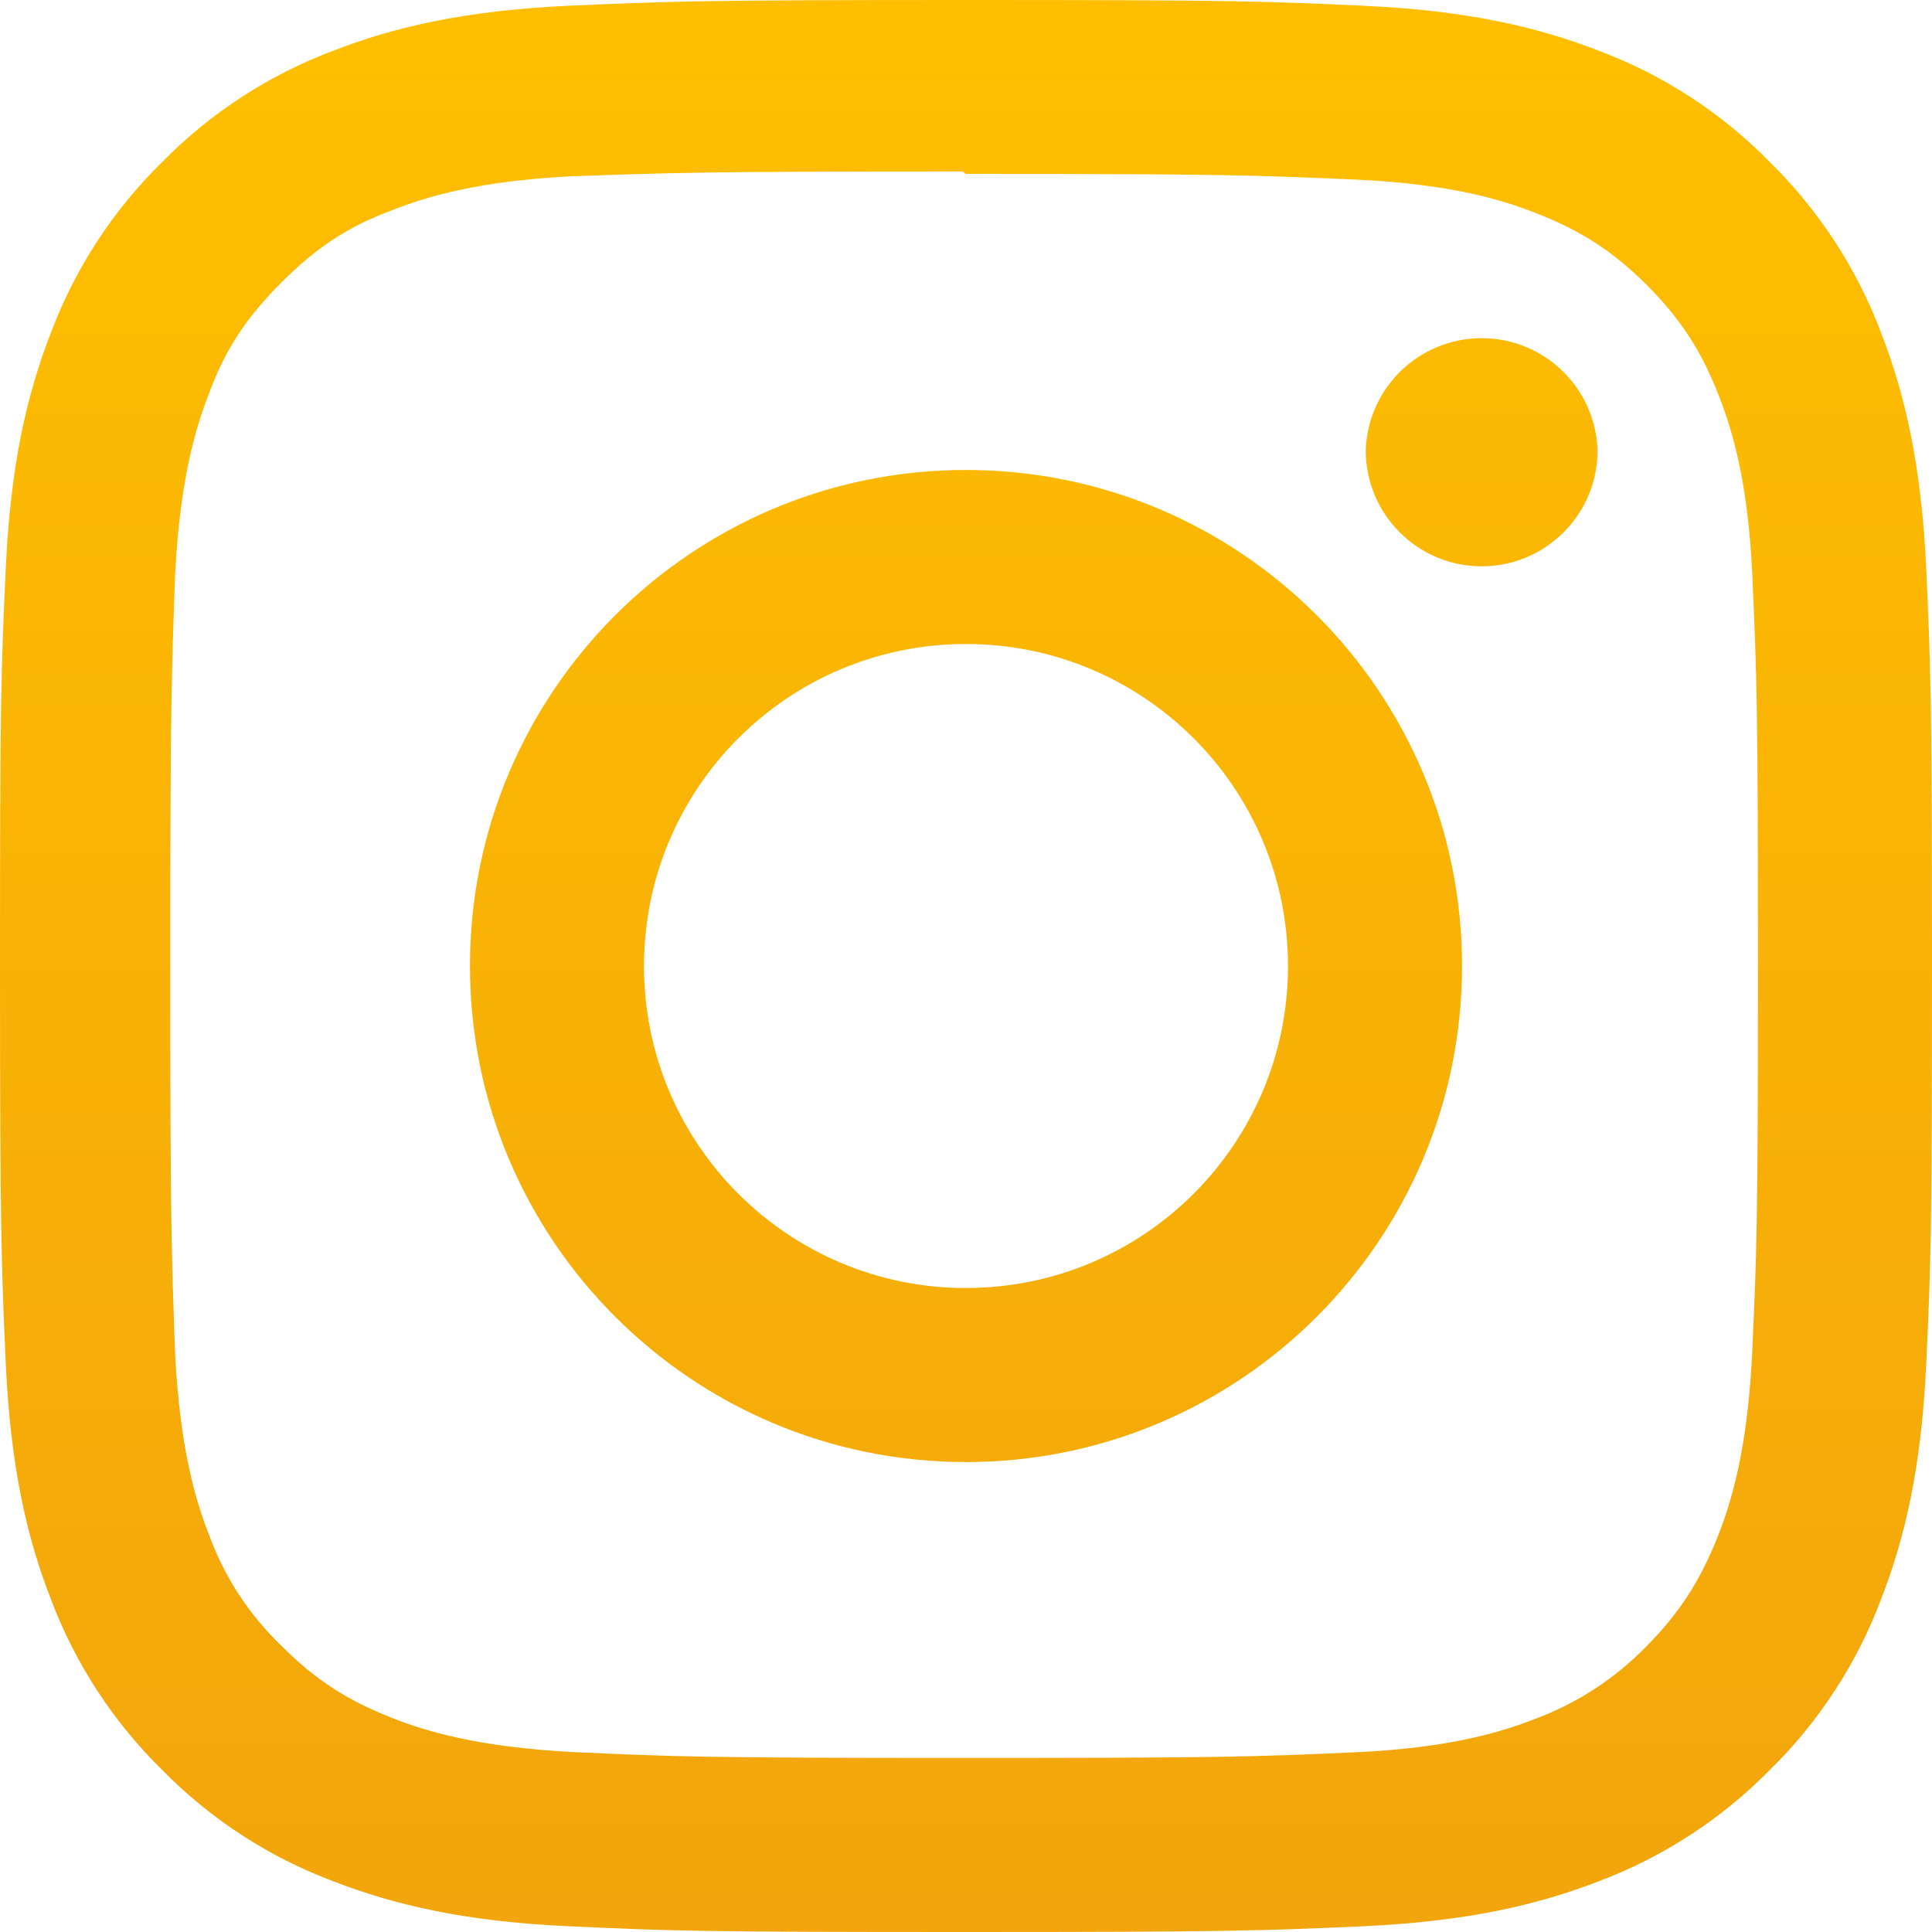
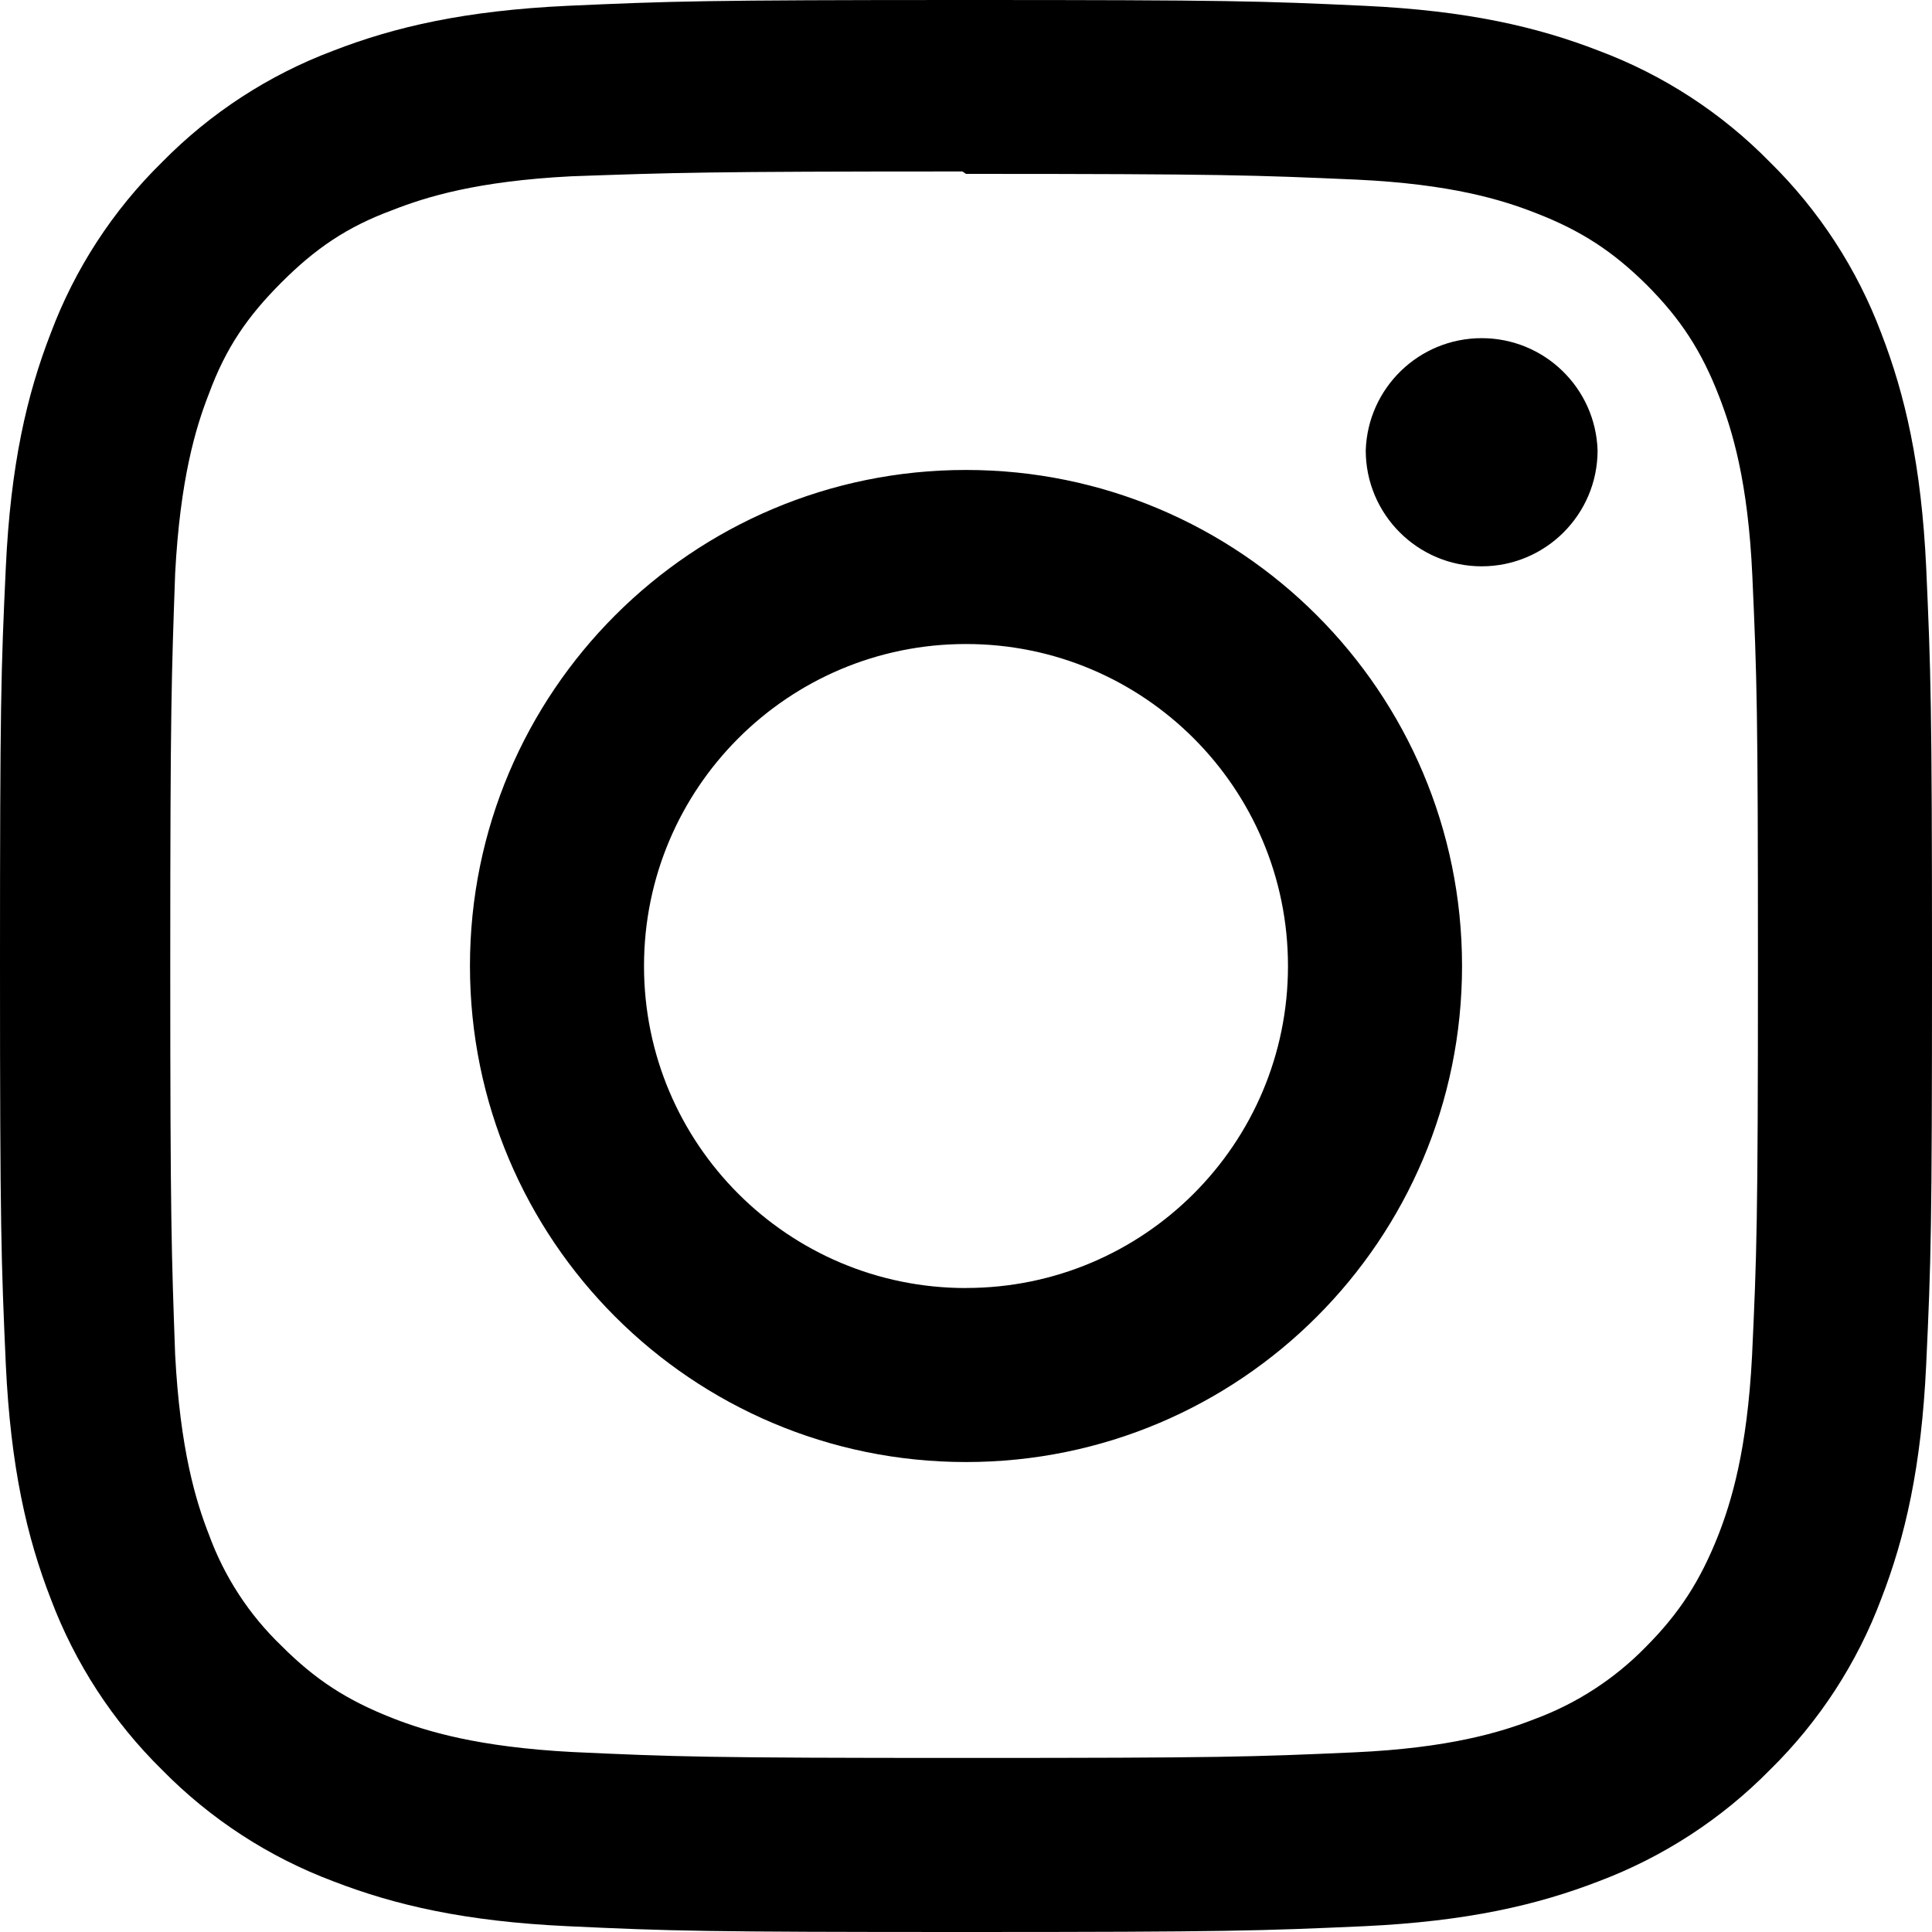
<svg xmlns="http://www.w3.org/2000/svg" width="32" height="32" fill="none">
  <path d="M16 0c-4.347 0-4.89.02-6.596.096C7.7.176 6.54.444 5.52.84a7.835 7.835 0 0 0-2.835 1.845A7.807 7.807 0 0 0 .84 5.52C.444 6.54.175 7.7.096 9.404.016 11.111 0 11.654 0 16c0 4.347.02 4.89.096 6.596.08 1.703.348 2.864.744 3.884a7.847 7.847 0 0 0 1.845 2.835A7.825 7.825 0 0 0 5.52 31.16c1.021.395 2.181.665 3.884.744 1.707.08 2.25.096 6.596.096 4.347 0 4.89-.02 6.596-.096 1.703-.08 2.864-.35 3.884-.744a7.864 7.864 0 0 0 2.835-1.845 7.814 7.814 0 0 0 1.845-2.835c.395-1.02.665-2.181.744-3.884.08-1.707.096-2.25.096-6.596 0-4.347-.02-4.89-.096-6.596-.08-1.703-.35-2.865-.744-3.884a7.853 7.853 0 0 0-1.845-2.835A7.796 7.796 0 0 0 26.48.84C25.46.444 24.299.175 22.596.096 20.889.016 20.346 0 16 0Zm0 2.88c4.27 0 4.78.021 6.467.095 1.56.073 2.406.332 2.969.553.75.29 1.28.636 1.843 1.195.558.56.905 1.092 1.194 1.841.219.563.48 1.41.551 2.97.076 1.687.093 2.194.093 6.466s-.02 4.78-.098 6.467c-.082 1.56-.342 2.406-.562 2.969-.298.75-.638 1.28-1.198 1.843a4.992 4.992 0 0 1-1.84 1.194c-.56.219-1.42.48-2.98.551-1.699.076-2.199.093-6.479.093-4.281 0-4.781-.02-6.479-.098-1.561-.082-2.421-.342-2.981-.562-.759-.298-1.28-.638-1.839-1.198a4.859 4.859 0 0 1-1.2-1.84c-.22-.56-.478-1.42-.56-2.98-.06-1.68-.081-2.199-.081-6.459 0-4.261.021-4.781.081-6.481.082-1.56.34-2.419.56-2.979.28-.76.639-1.28 1.2-1.841C5.22 4.12 5.741 3.76 6.5 3.48 7.06 3.26 7.901 3 9.461 2.92c1.7-.06 2.2-.08 6.479-.08l.06.04Zm0 4.904A8.215 8.215 0 0 0 7.784 16c0 4.54 3.68 8.216 8.216 8.216 4.54 0 8.216-3.68 8.216-8.216 0-4.54-3.68-8.216-8.216-8.216Zm0 13.55A5.332 5.332 0 0 1 10.667 16 5.332 5.332 0 0 1 16 10.667 5.332 5.332 0 0 1 21.333 16 5.332 5.332 0 0 1 16 21.333ZM26.461 7.46c0 1.06-.861 1.92-1.92 1.92-1.06 0-1.92-.861-1.92-1.92a1.921 1.921 0 0 1 3.84 0Z" fill="url(#a)" />
  <defs>
    <linearGradient id="a" x1="16" y1="0" x2="16" y2="32" gradientUnits="userSpaceOnUse">
-       <stop stop-color="#FFBF00" />
-       <stop offset="1" stop-color="#F2A50C" />
+       <stop stop-color="#000" />
+       <stop offset="1" stop-color="#000" />
    </linearGradient>
  </defs>
</svg>
